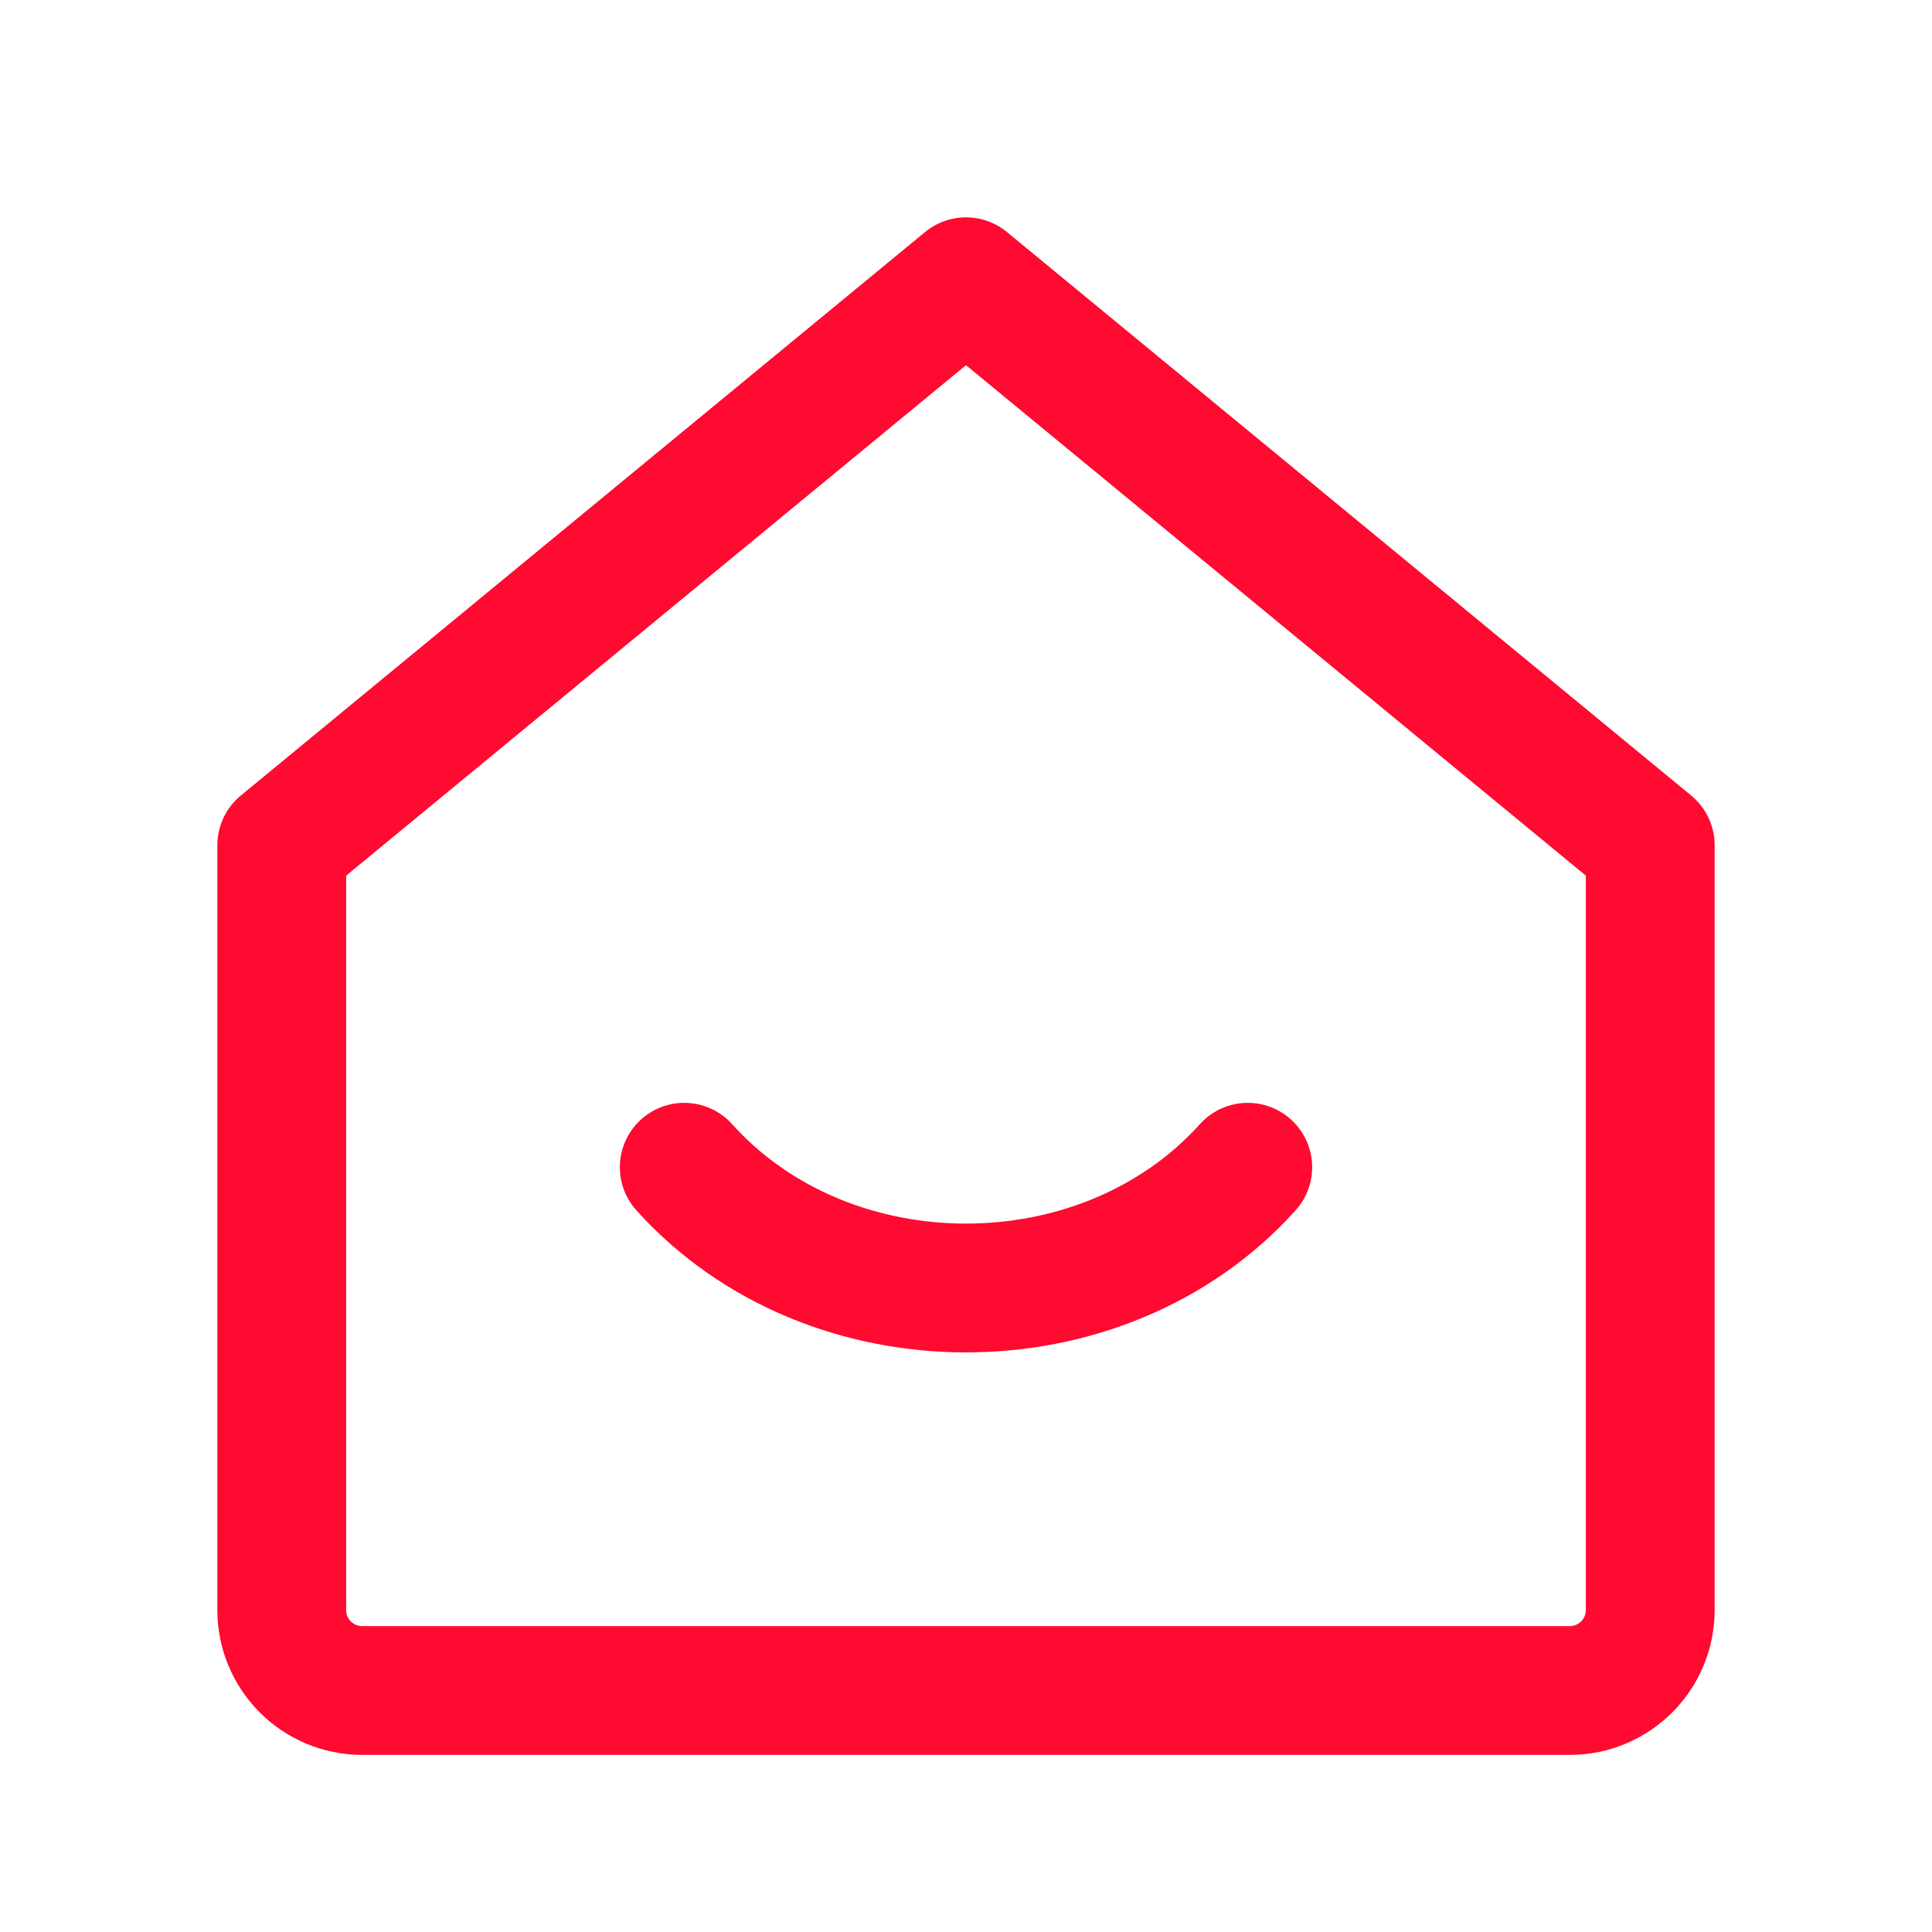
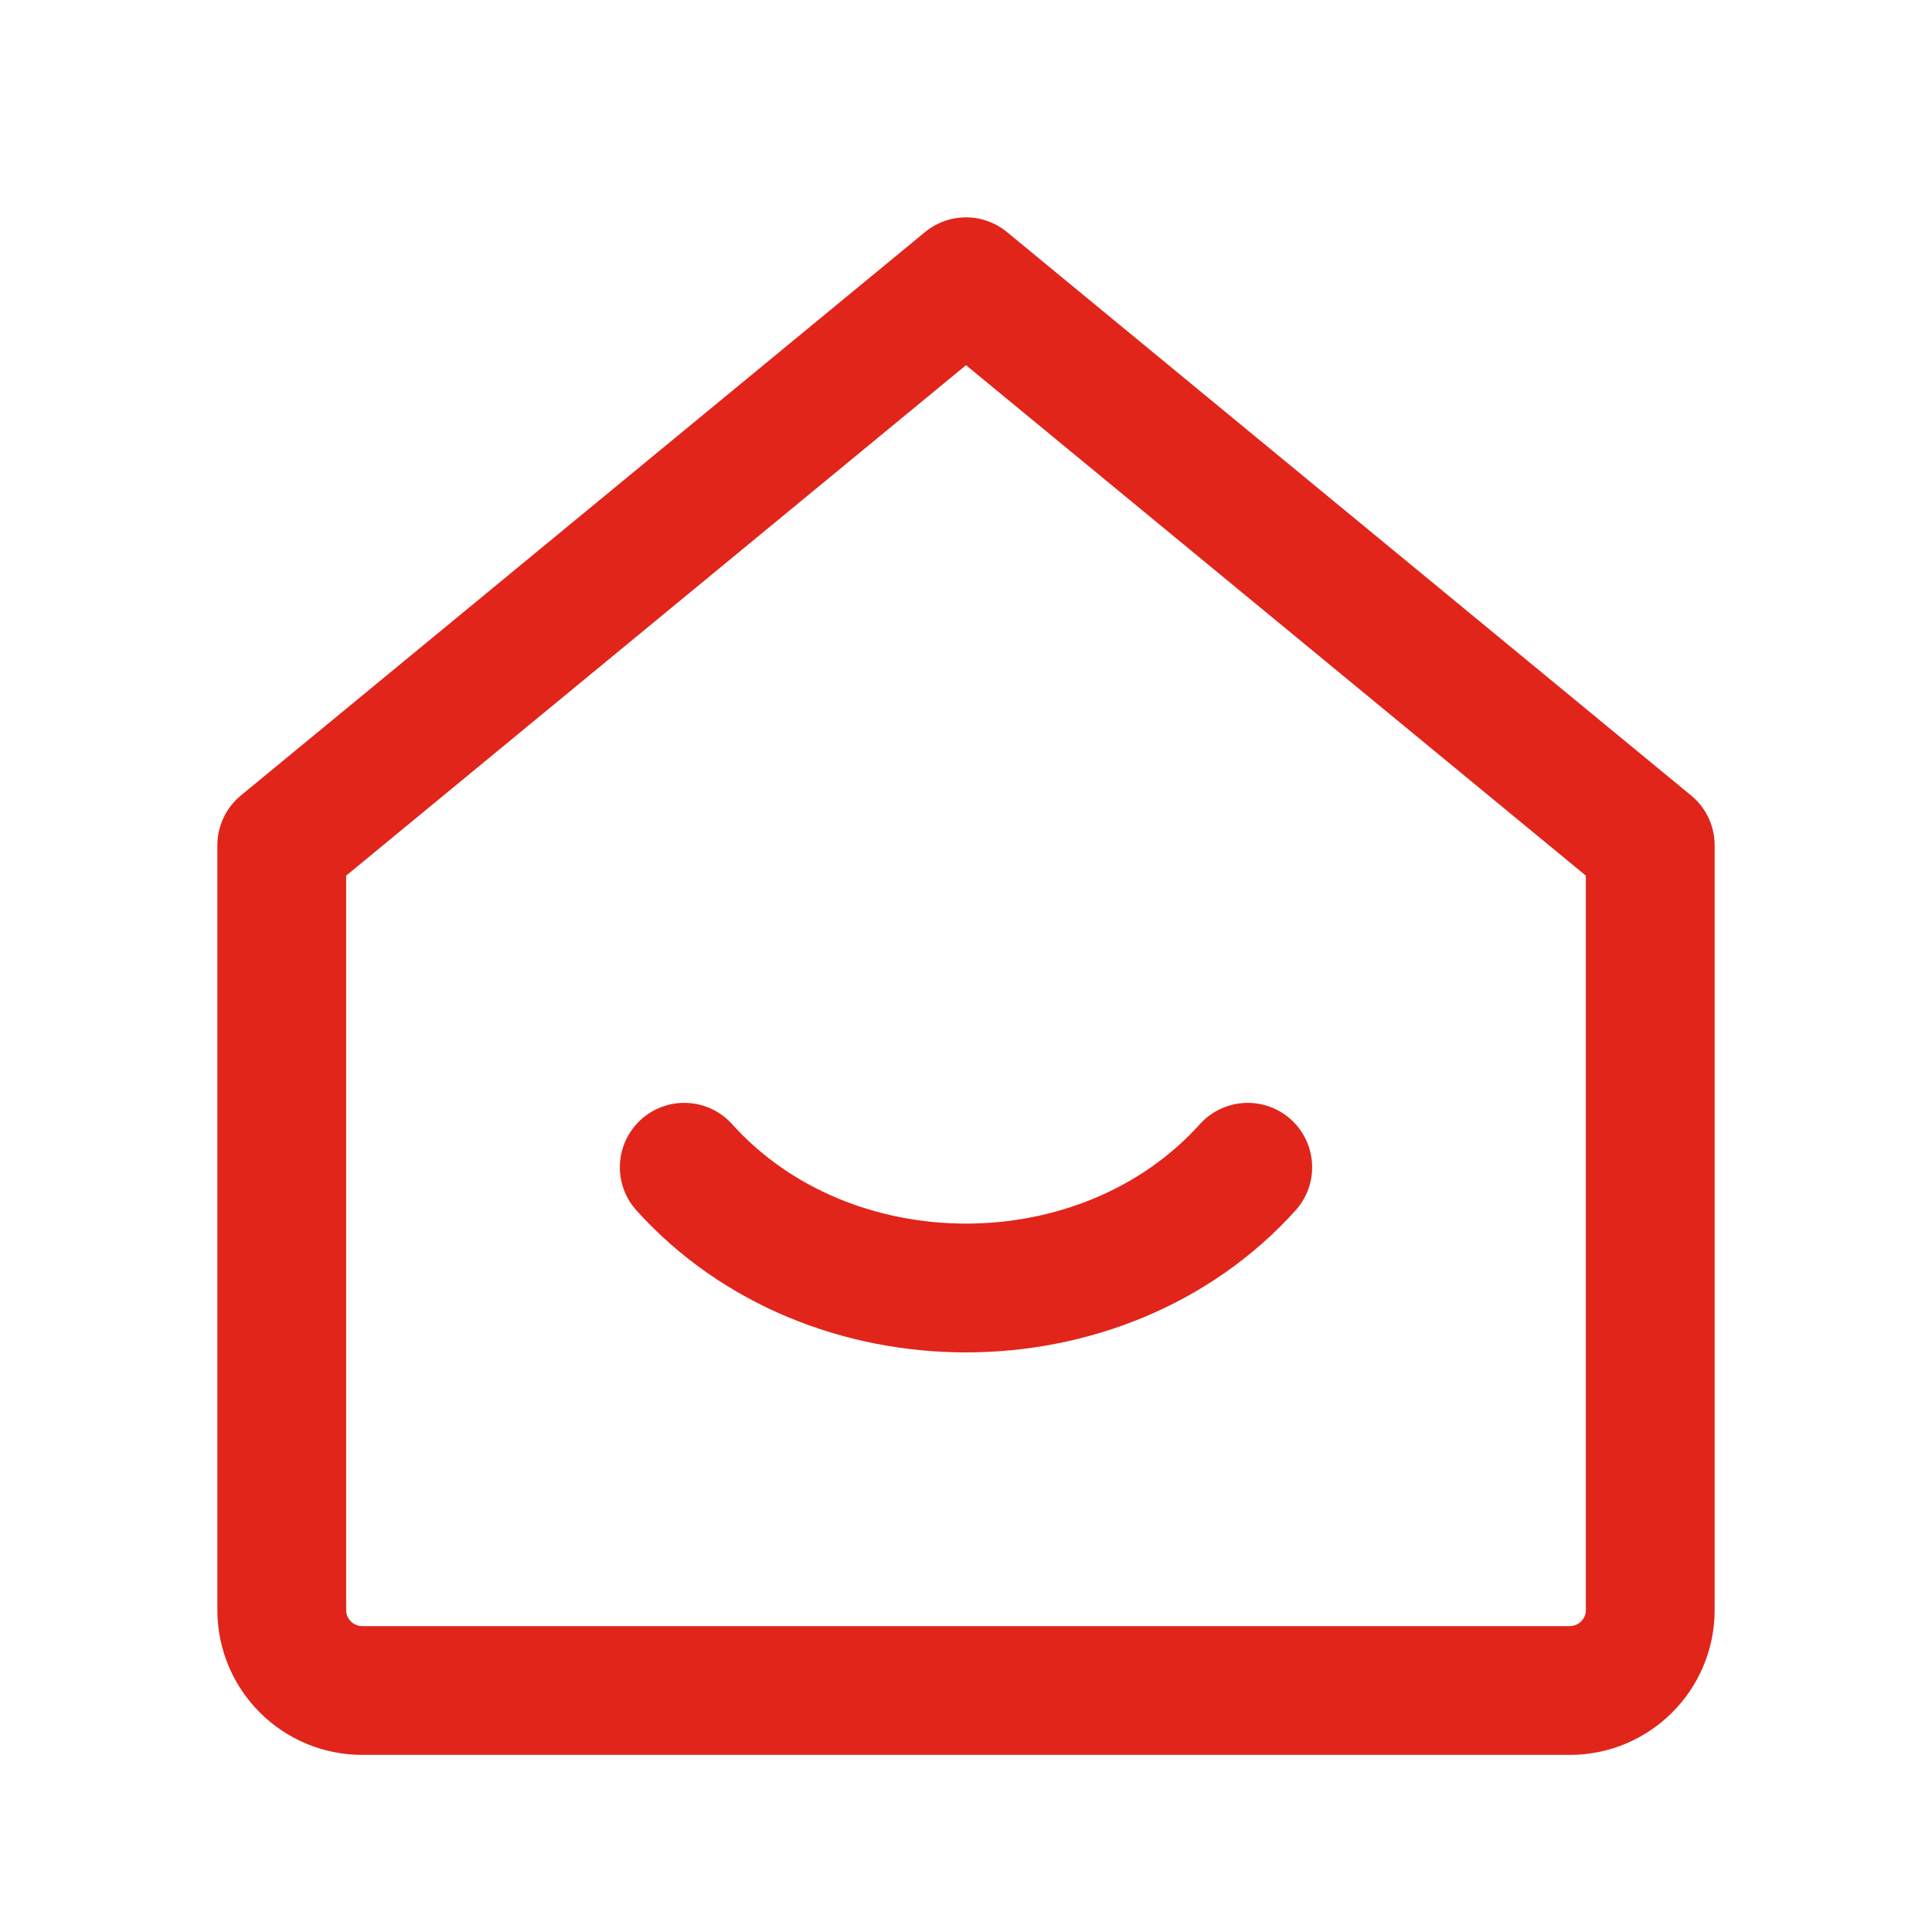
- <svg xmlns="http://www.w3.org/2000/svg" viewBox="0 0 24 24" fill="none" stroke="#ff0a30" stroke-width="1.6" stroke-linecap="round" stroke-linejoin="round">
+ <svg xmlns="http://www.w3.org/2000/svg" viewBox="0 0 24 24" fill="none" stroke="#e1251b" stroke-width="1.6" stroke-linecap="round" stroke-linejoin="round">
  <path d="M3.5 10.5 12 3.5l8.5 7V20a1 1 0 0 1-1 1h-15a1 1 0 0 1-1-1z" />
  <path d="M8.5 14.5c1.8 2 5.2 2 7 0" />
</svg>
